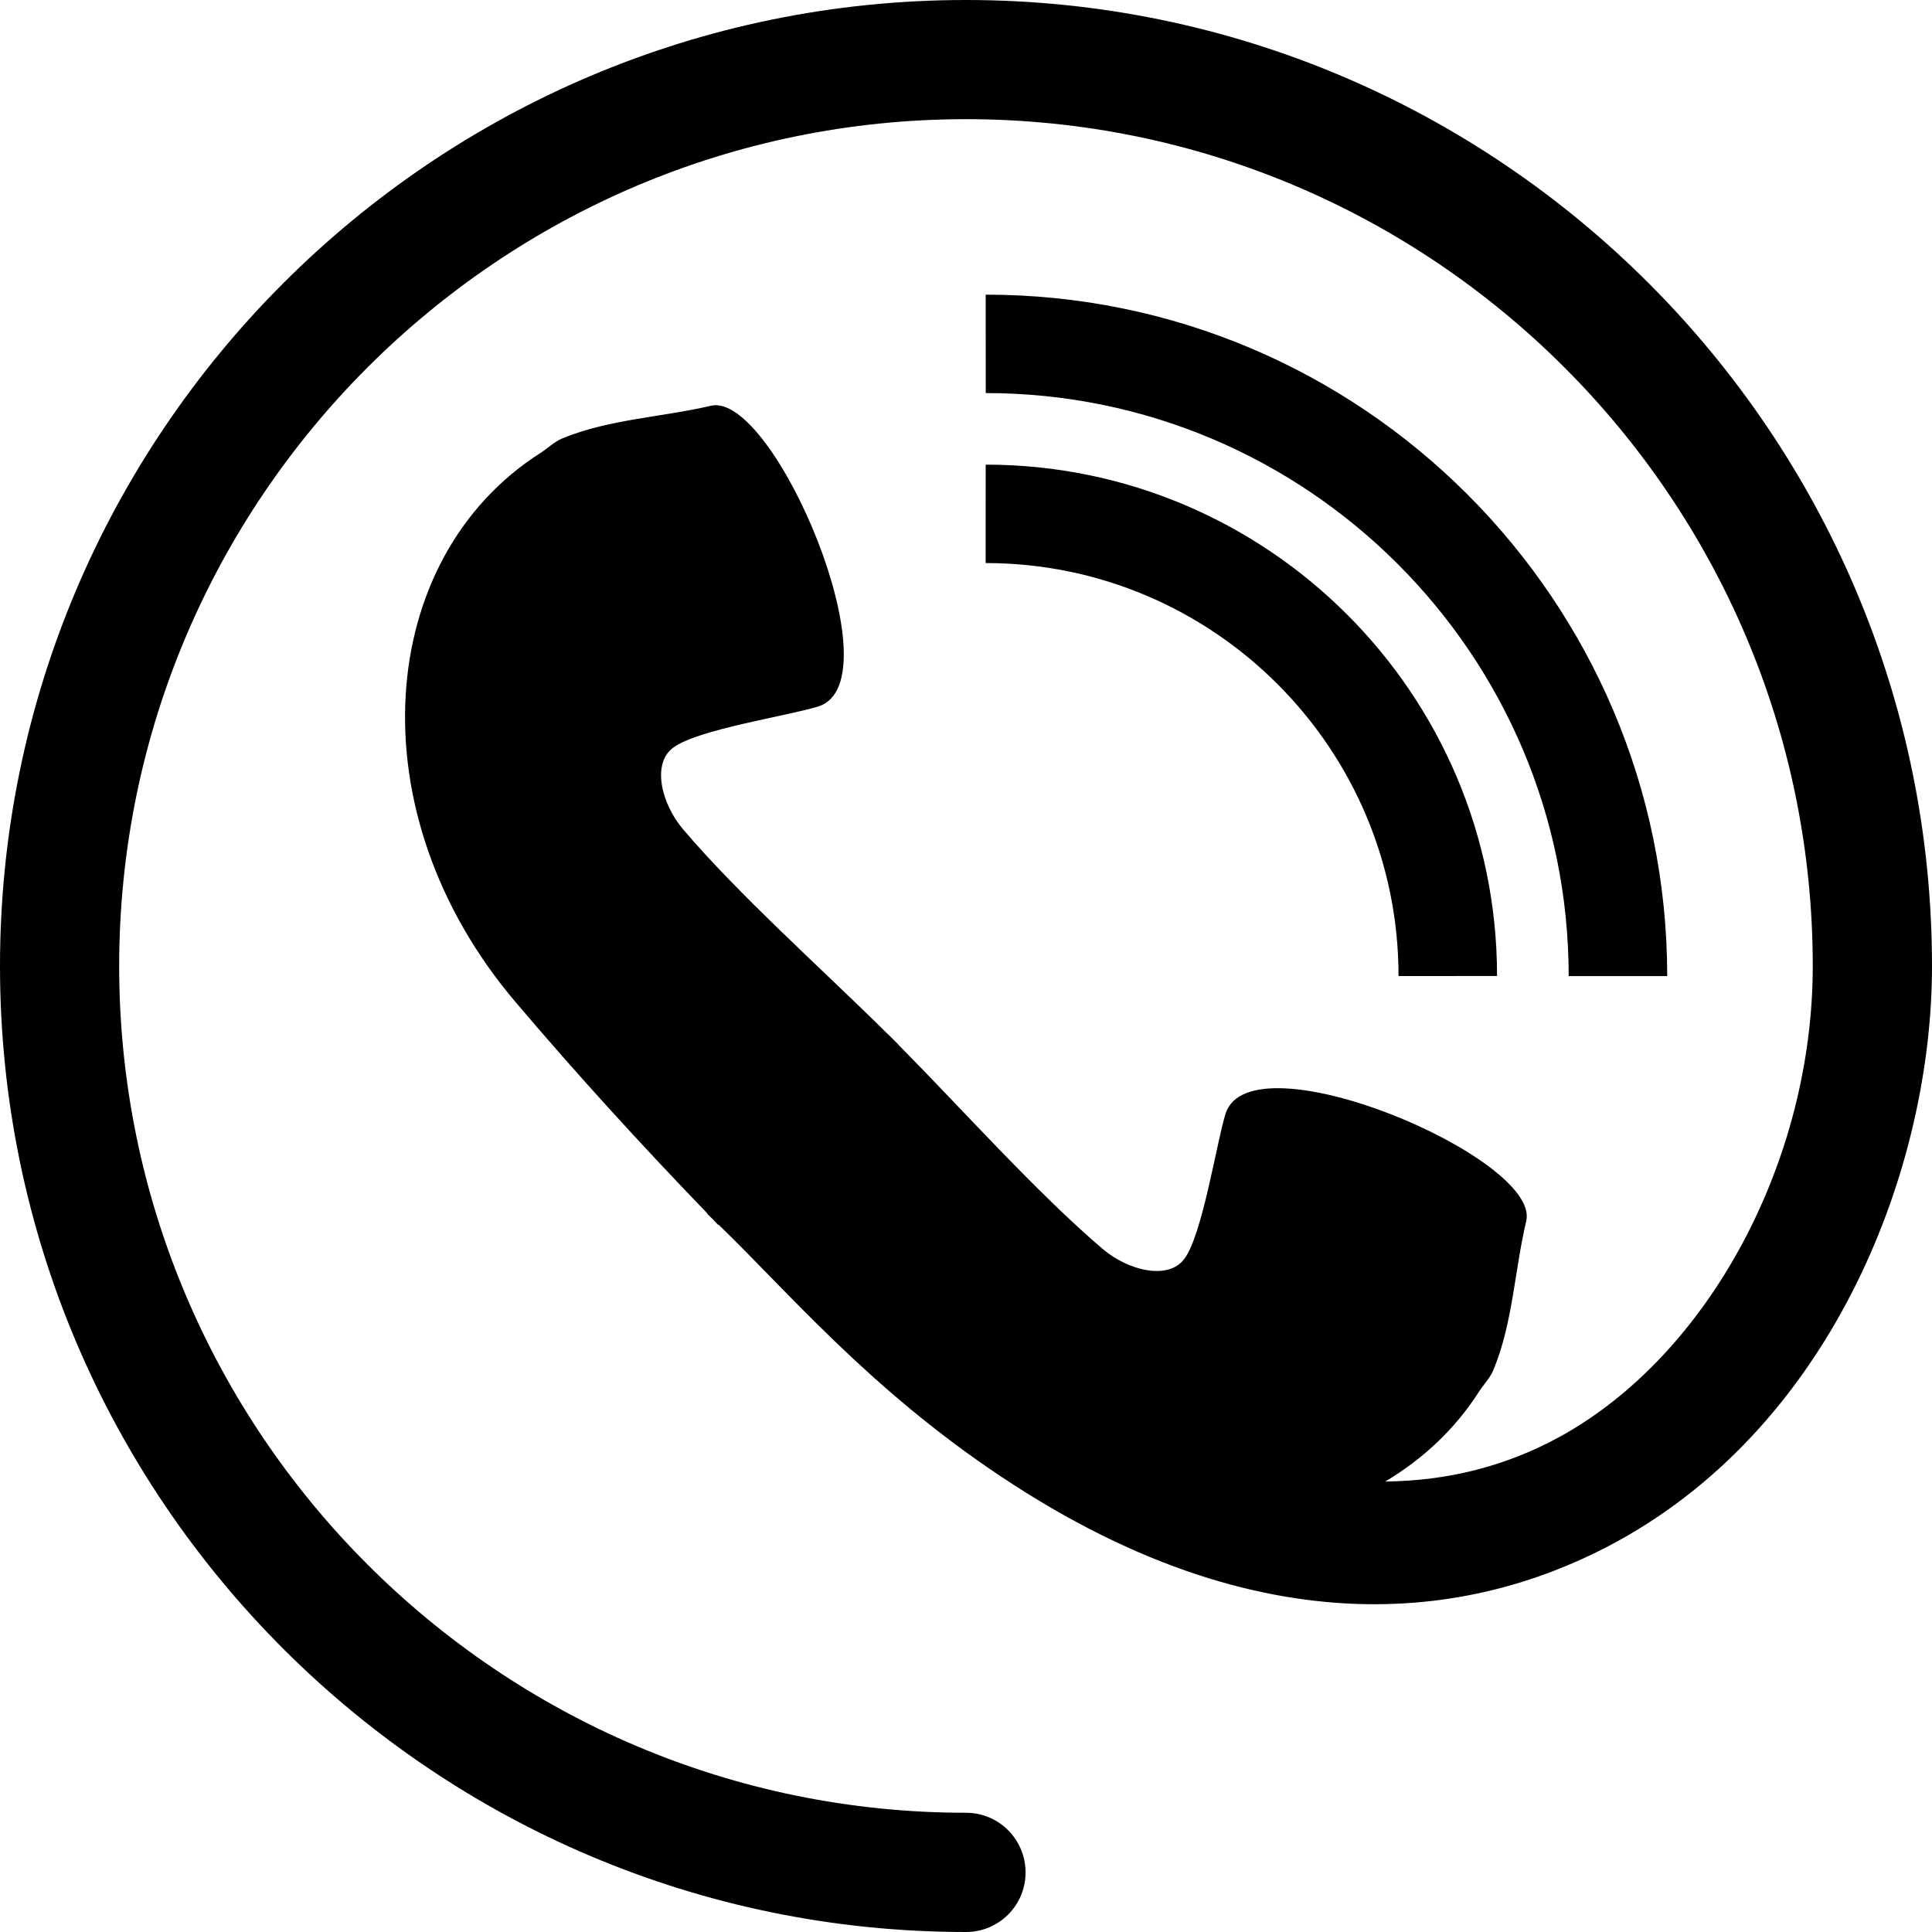
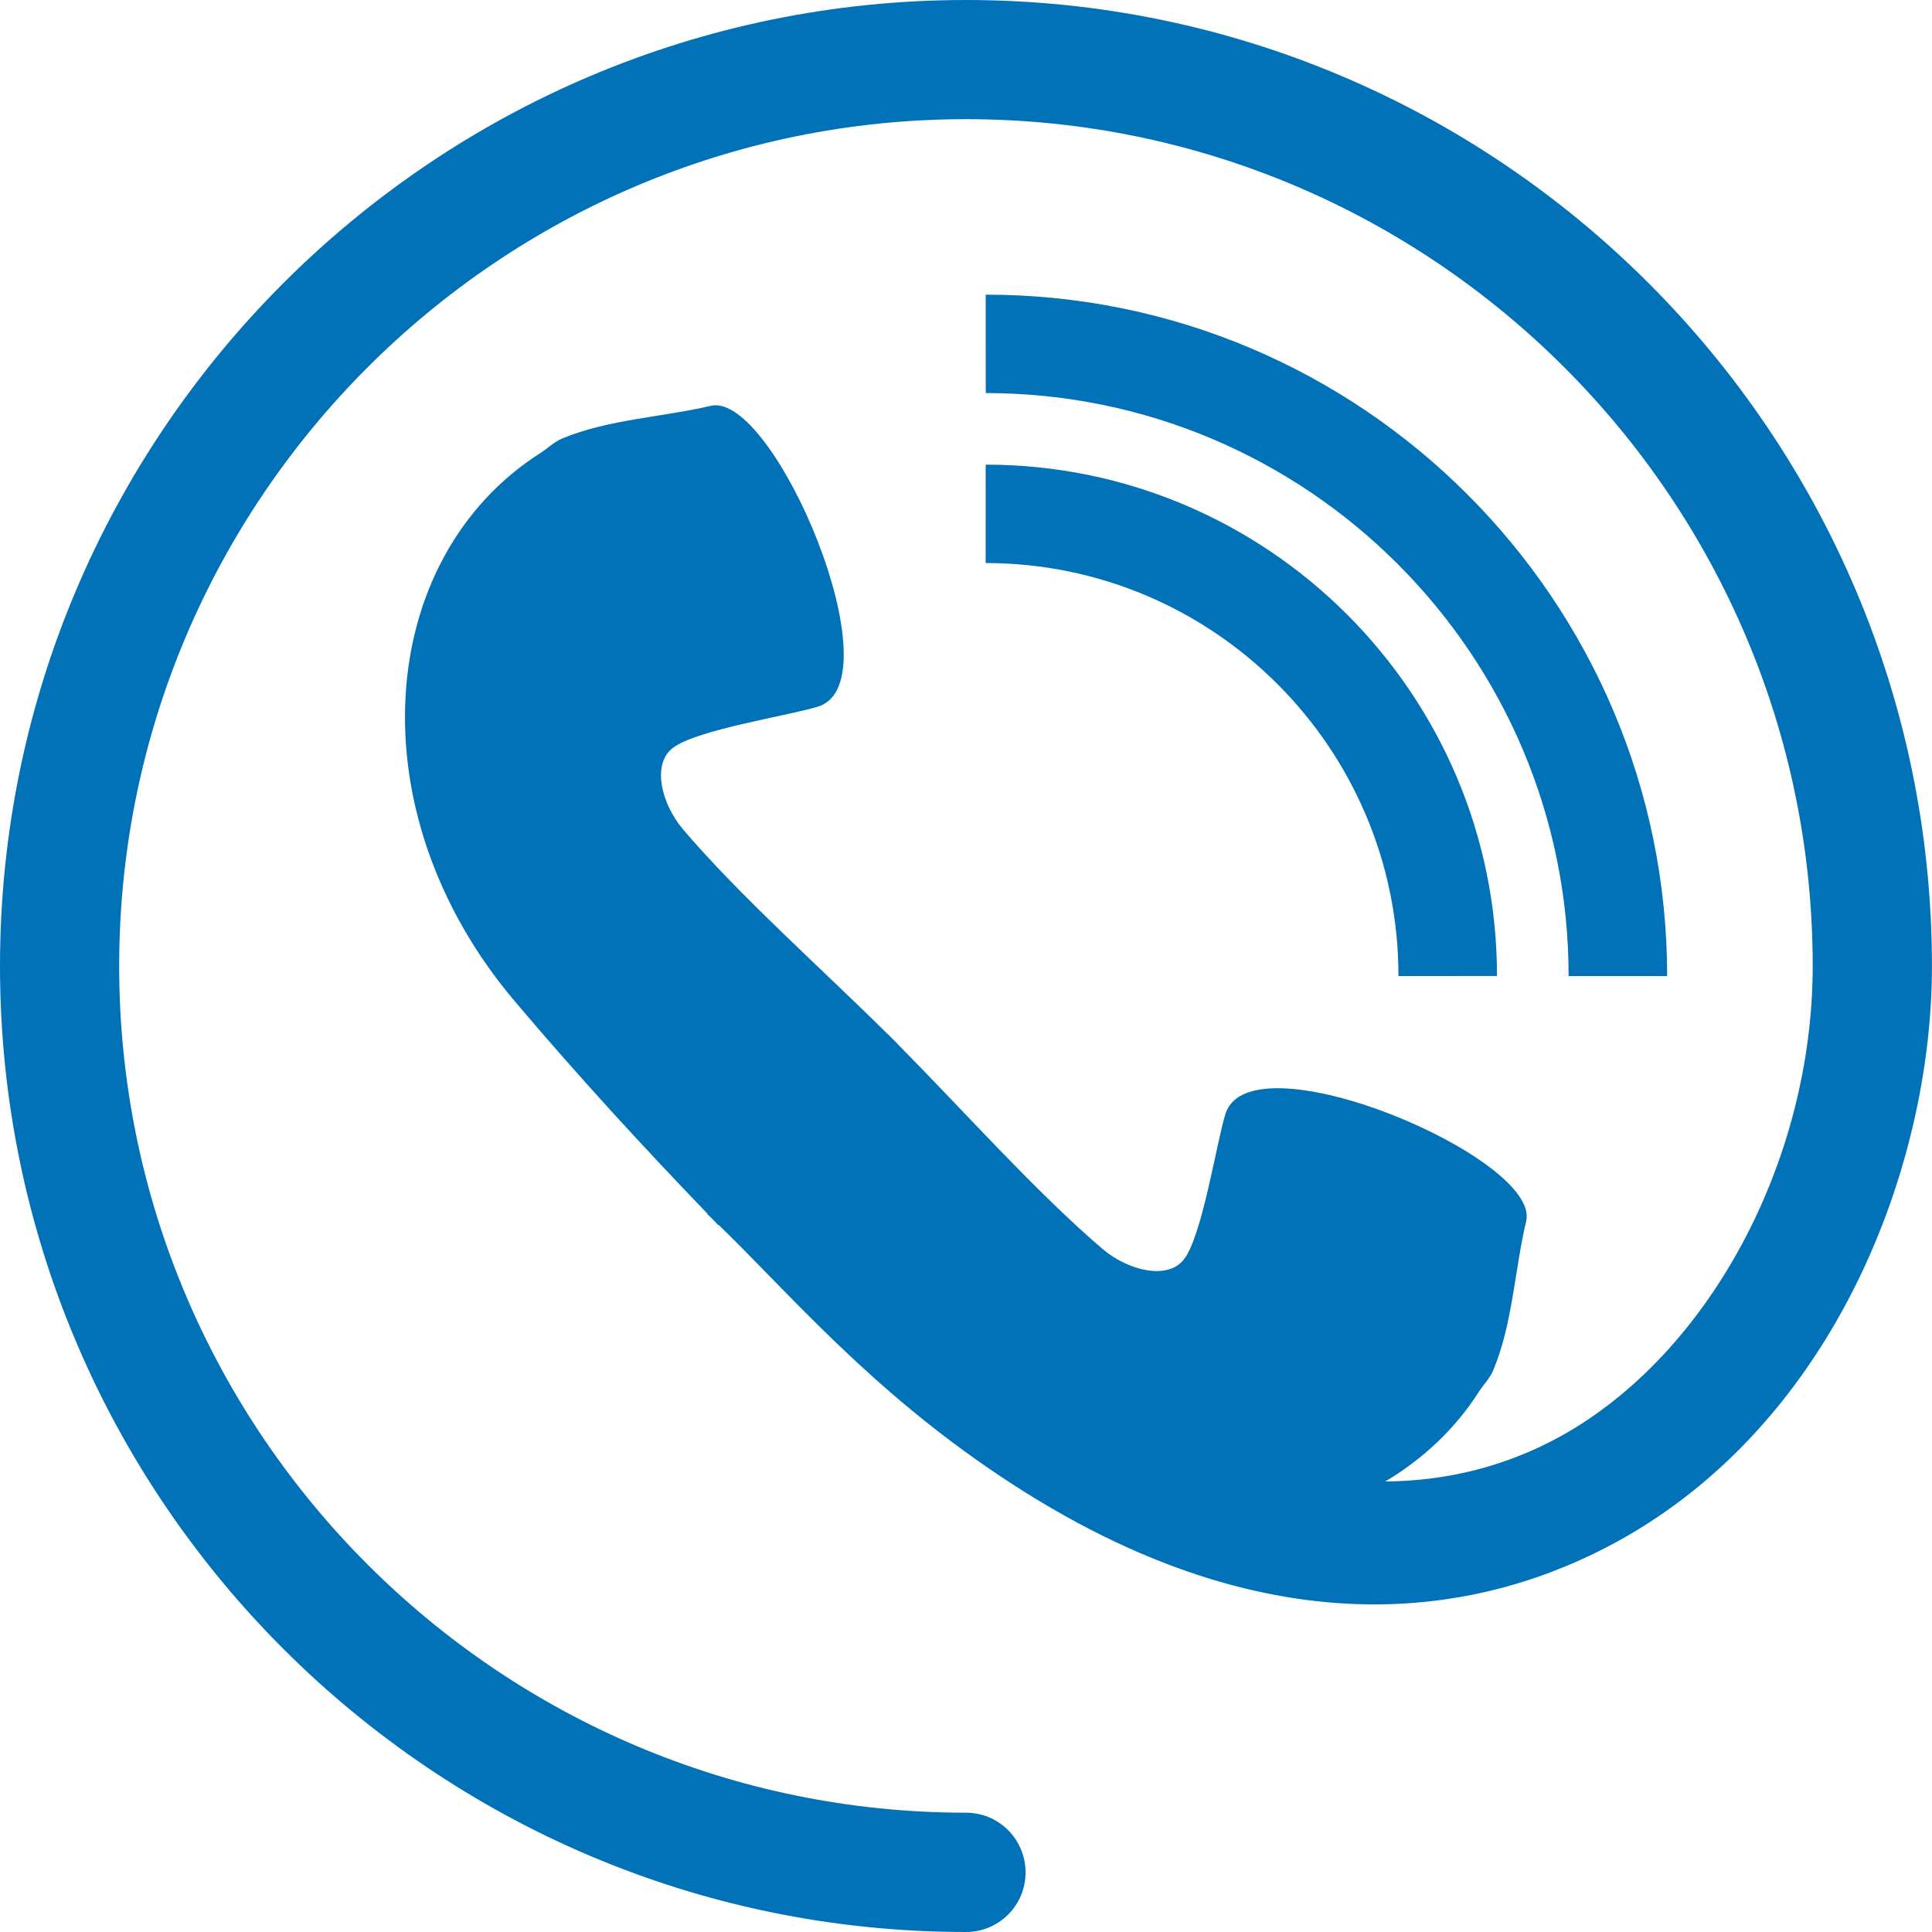
- <svg xmlns="http://www.w3.org/2000/svg" version="1.1" id="Capa_1" x="0px" y="0px" width="32.666px" height="32.666px" viewBox="0 0 32.666 32.666" style="enable-background:new 0 0 32.666 32.666;" xml:space="preserve">
+ <svg xmlns="http://www.w3.org/2000/svg" version="1.1" id="Capa_1" x="0px" y="0px" width="32.666px" height="32.666px" viewBox="0 0 32.666 32.666" enable-background="new 0 0 32.666 32.666" xml:space="preserve">
  <g>
-     <path d="M28.189,16.504h-1.666c0-5.437-4.422-9.858-9.856-9.858l-0.001-1.664C23.021,4.979,28.189,10.149,28.189,16.504z    M16.666,7.856L16.665,9.52c3.853,0,6.983,3.133,6.981,6.983l1.666-0.001C25.312,11.735,21.436,7.856,16.666,7.856z M16.333,0   C7.326,0,0,7.326,0,16.334c0,9.006,7.326,16.332,16.333,16.332c0.557,0,1.007-0.45,1.007-1.006c0-0.559-0.45-1.01-1.007-1.01   c-7.896,0-14.318-6.424-14.318-14.316c0-7.896,6.422-14.319,14.318-14.319c7.896,0,14.317,6.424,14.317,14.319   c0,3.299-1.756,6.568-4.269,7.954c-0.913,0.502-1.903,0.751-2.959,0.761c0.634-0.377,1.183-0.887,1.591-1.529   c0.08-0.121,0.186-0.228,0.238-0.359c0.328-0.789,0.357-1.684,0.555-2.518c0.243-1.064-4.658-3.143-5.084-1.814   c-0.154,0.492-0.39,2.048-0.699,2.458c-0.275,0.366-0.953,0.192-1.377-0.168c-1.117-0.952-2.364-2.351-3.458-3.457l0.002-0.001   c-0.028-0.029-0.062-0.061-0.092-0.092c-0.031-0.029-0.062-0.062-0.093-0.092v0.002c-1.106-1.096-2.506-2.34-3.457-3.459   c-0.36-0.424-0.534-1.102-0.168-1.377c0.41-0.311,1.966-0.543,2.458-0.699c1.326-0.424-0.75-5.328-1.816-5.084   c-0.832,0.195-1.727,0.227-2.516,0.553c-0.134,0.057-0.238,0.16-0.359,0.24c-2.799,1.774-3.16,6.082-0.428,9.292   c1.041,1.228,2.127,2.416,3.245,3.576l-0.006,0.004c0.031,0.031,0.063,0.06,0.095,0.09c0.03,0.031,0.059,0.062,0.088,0.095   l0.006-0.006c1.16,1.118,2.535,2.765,4.769,4.255c4.703,3.141,8.312,2.264,10.438,1.098c3.67-2.021,5.312-6.338,5.312-9.719   C32.666,7.326,25.339,0,16.333,0z" />
+     <path fill="#0172B8" d="M28.188,16.504h-1.666c0-5.437-4.422-9.858-9.855-9.858l-0.001-1.664   C23.021,4.979,28.188,10.149,28.188,16.504z M16.666,7.856L16.665,9.52c3.854,0,6.982,3.133,6.98,6.983l1.666-0.001   C25.312,11.735,21.437,7.856,16.666,7.856z M16.333,0C7.326,0,0,7.326,0,16.334c0,9.006,7.326,16.332,16.333,16.332   c0.557,0,1.007-0.45,1.007-1.006c0-0.56-0.45-1.011-1.007-1.011c-7.896,0-14.318-6.424-14.318-14.315   c0-7.896,6.422-14.319,14.318-14.319c7.896,0,14.316,6.424,14.316,14.319c0,3.299-1.756,6.567-4.269,7.954   c-0.913,0.502-1.903,0.751-2.959,0.761c0.634-0.377,1.183-0.887,1.591-1.528c0.08-0.121,0.187-0.229,0.238-0.359   c0.328-0.789,0.357-1.684,0.555-2.518c0.243-1.064-4.658-3.144-5.084-1.814c-0.154,0.492-0.39,2.048-0.699,2.458   c-0.274,0.366-0.953,0.192-1.377-0.168c-1.117-0.952-2.363-2.351-3.458-3.457l0.002-0.001c-0.028-0.029-0.062-0.061-0.092-0.092   c-0.031-0.029-0.062-0.063-0.093-0.092v0.002c-1.106-1.097-2.506-2.34-3.457-3.459c-0.36-0.424-0.534-1.102-0.168-1.377   c0.41-0.311,1.966-0.543,2.458-0.699c1.326-0.424-0.75-5.328-1.816-5.084c-0.832,0.195-1.727,0.227-2.516,0.553   c-0.134,0.057-0.238,0.16-0.359,0.24c-2.799,1.774-3.16,6.082-0.428,9.292c1.041,1.229,2.127,2.416,3.245,3.576l-0.006,0.004   c0.031,0.031,0.063,0.061,0.095,0.091c0.03,0.03,0.059,0.062,0.088,0.095l0.006-0.006c1.16,1.118,2.535,2.765,4.769,4.255   c4.703,3.142,8.312,2.265,10.438,1.099c3.67-2.021,5.312-6.339,5.312-9.72C32.666,7.326,25.339,0,16.333,0z" />
  </g>
-   <g>
- </g>
-   <g>
- </g>
-   <g>
- </g>
-   <g>
- </g>
-   <g>
- </g>
-   <g>
- </g>
-   <g>
- </g>
-   <g>
- </g>
-   <g>
- </g>
-   <g>
- </g>
-   <g>
- </g>
-   <g>
- </g>
-   <g>
- </g>
-   <g>
- </g>
-   <g>
- </g>
</svg>
